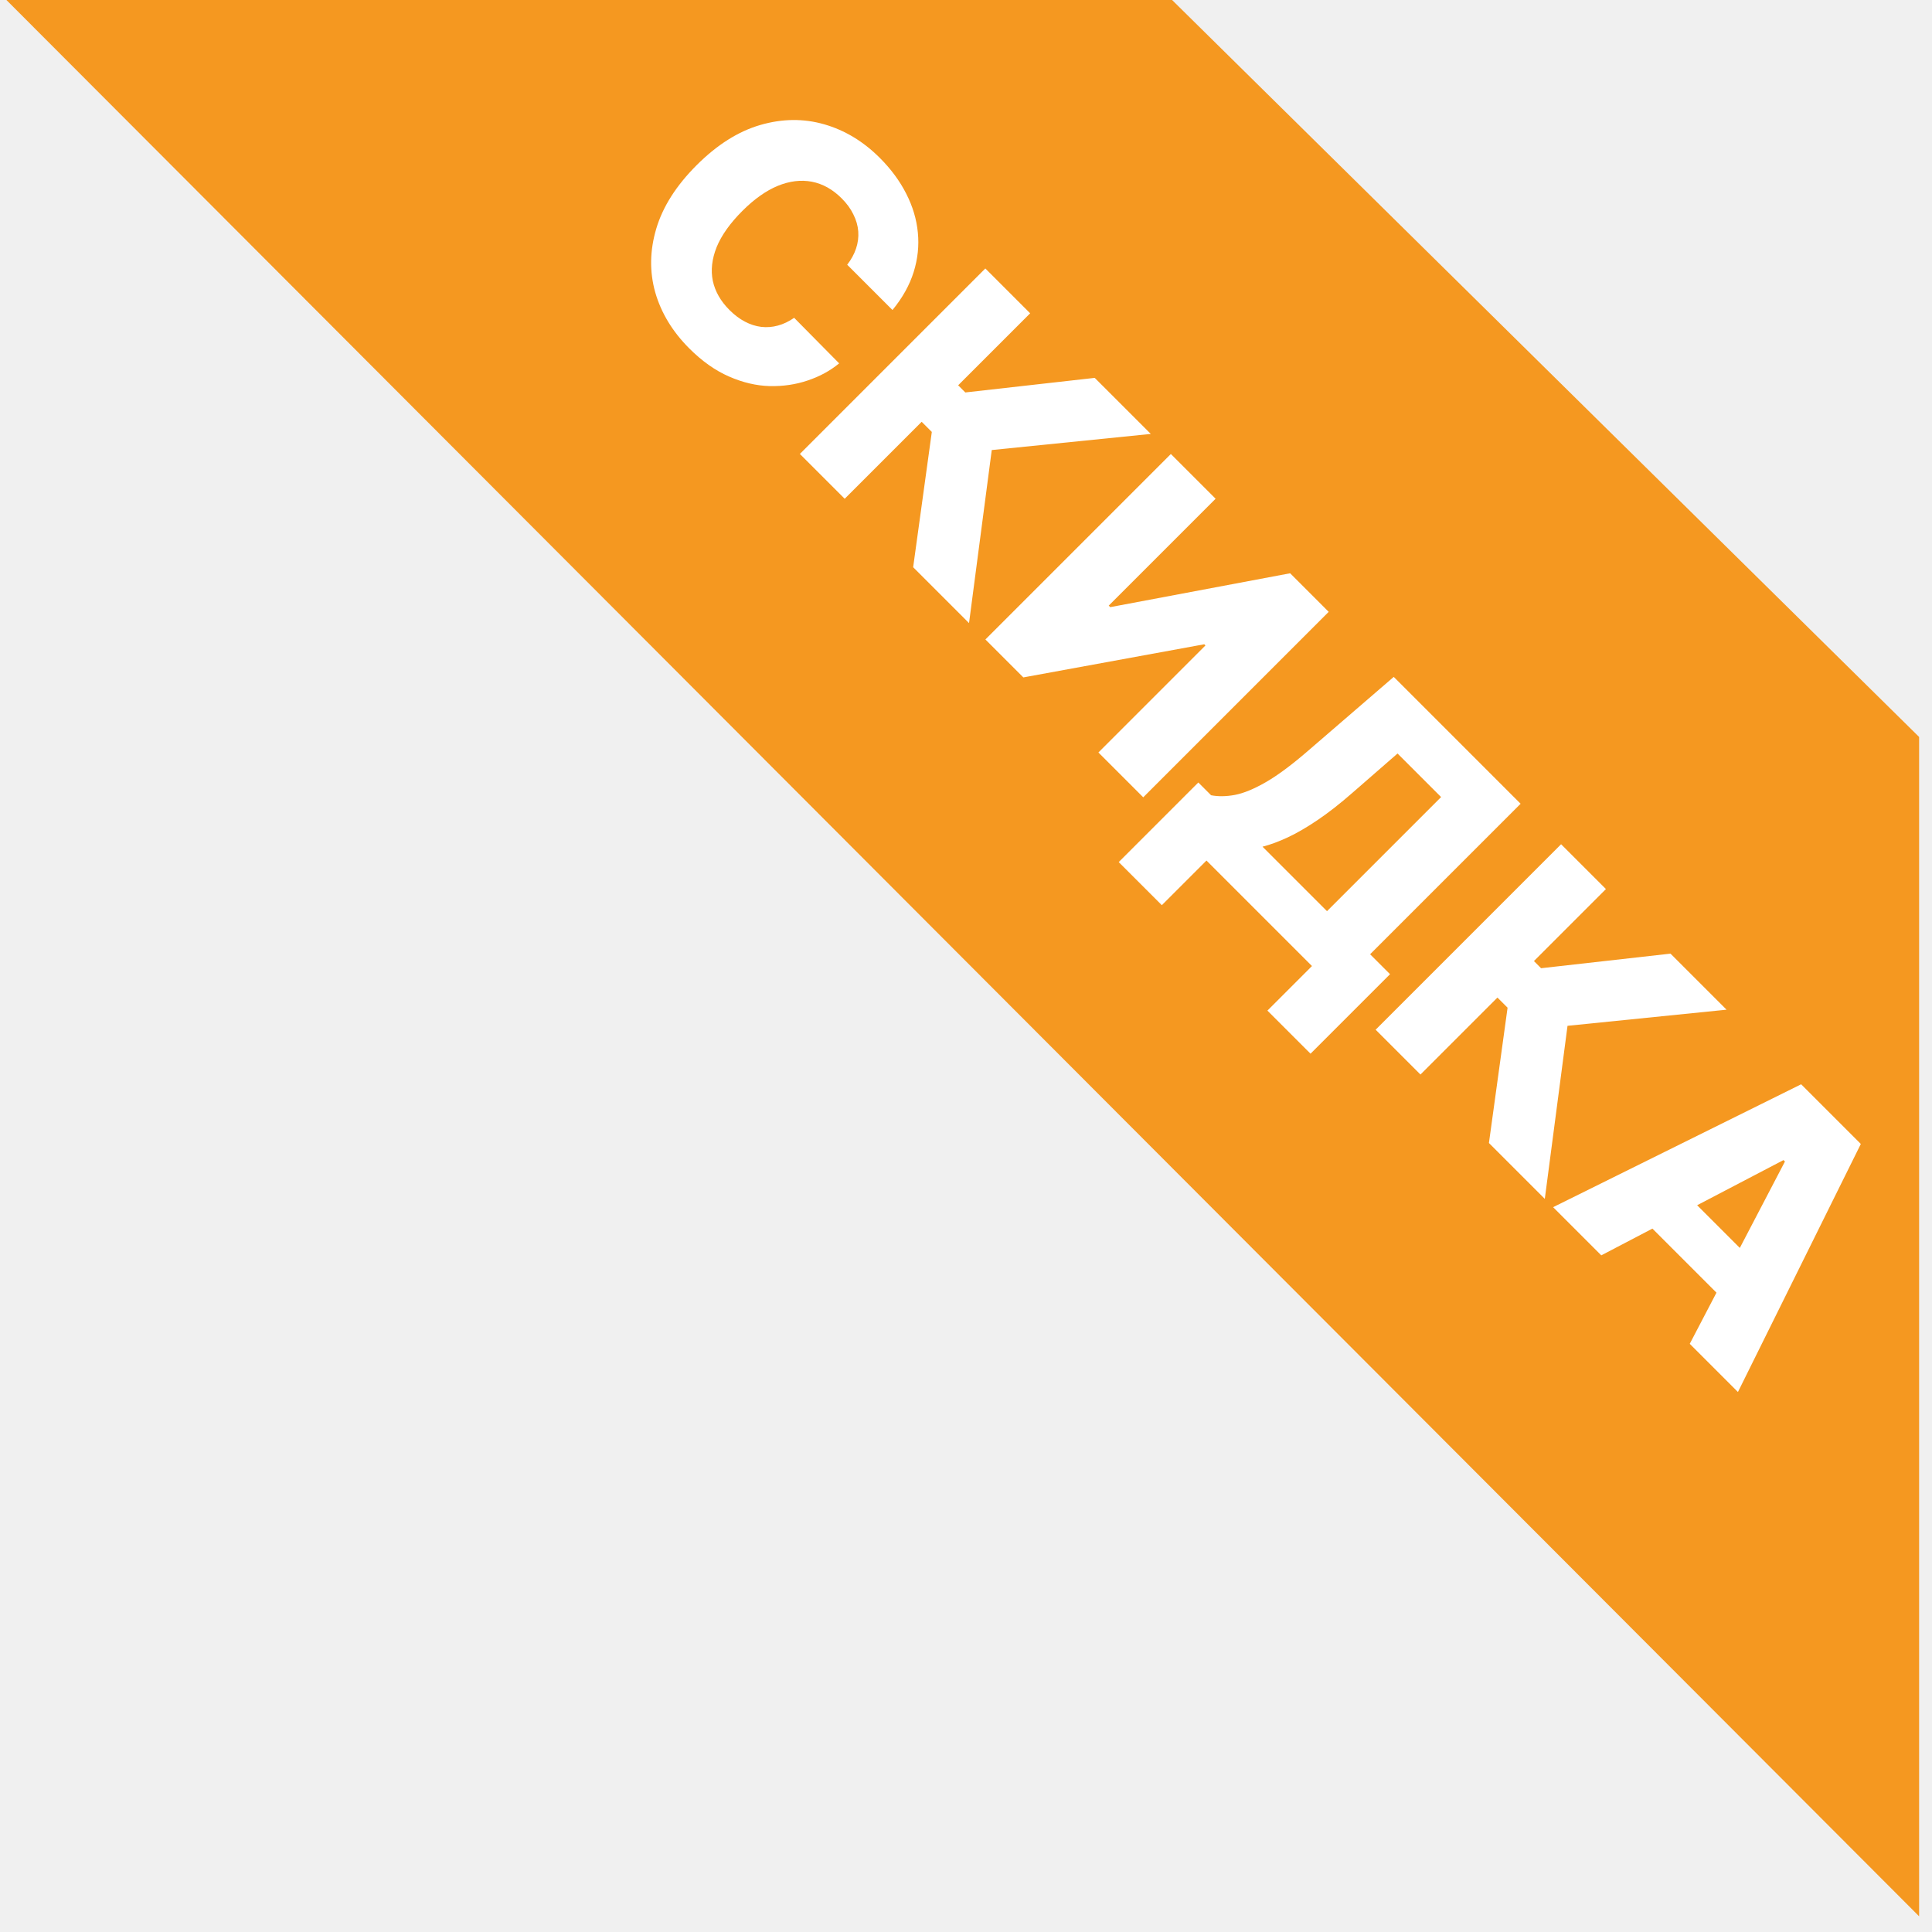
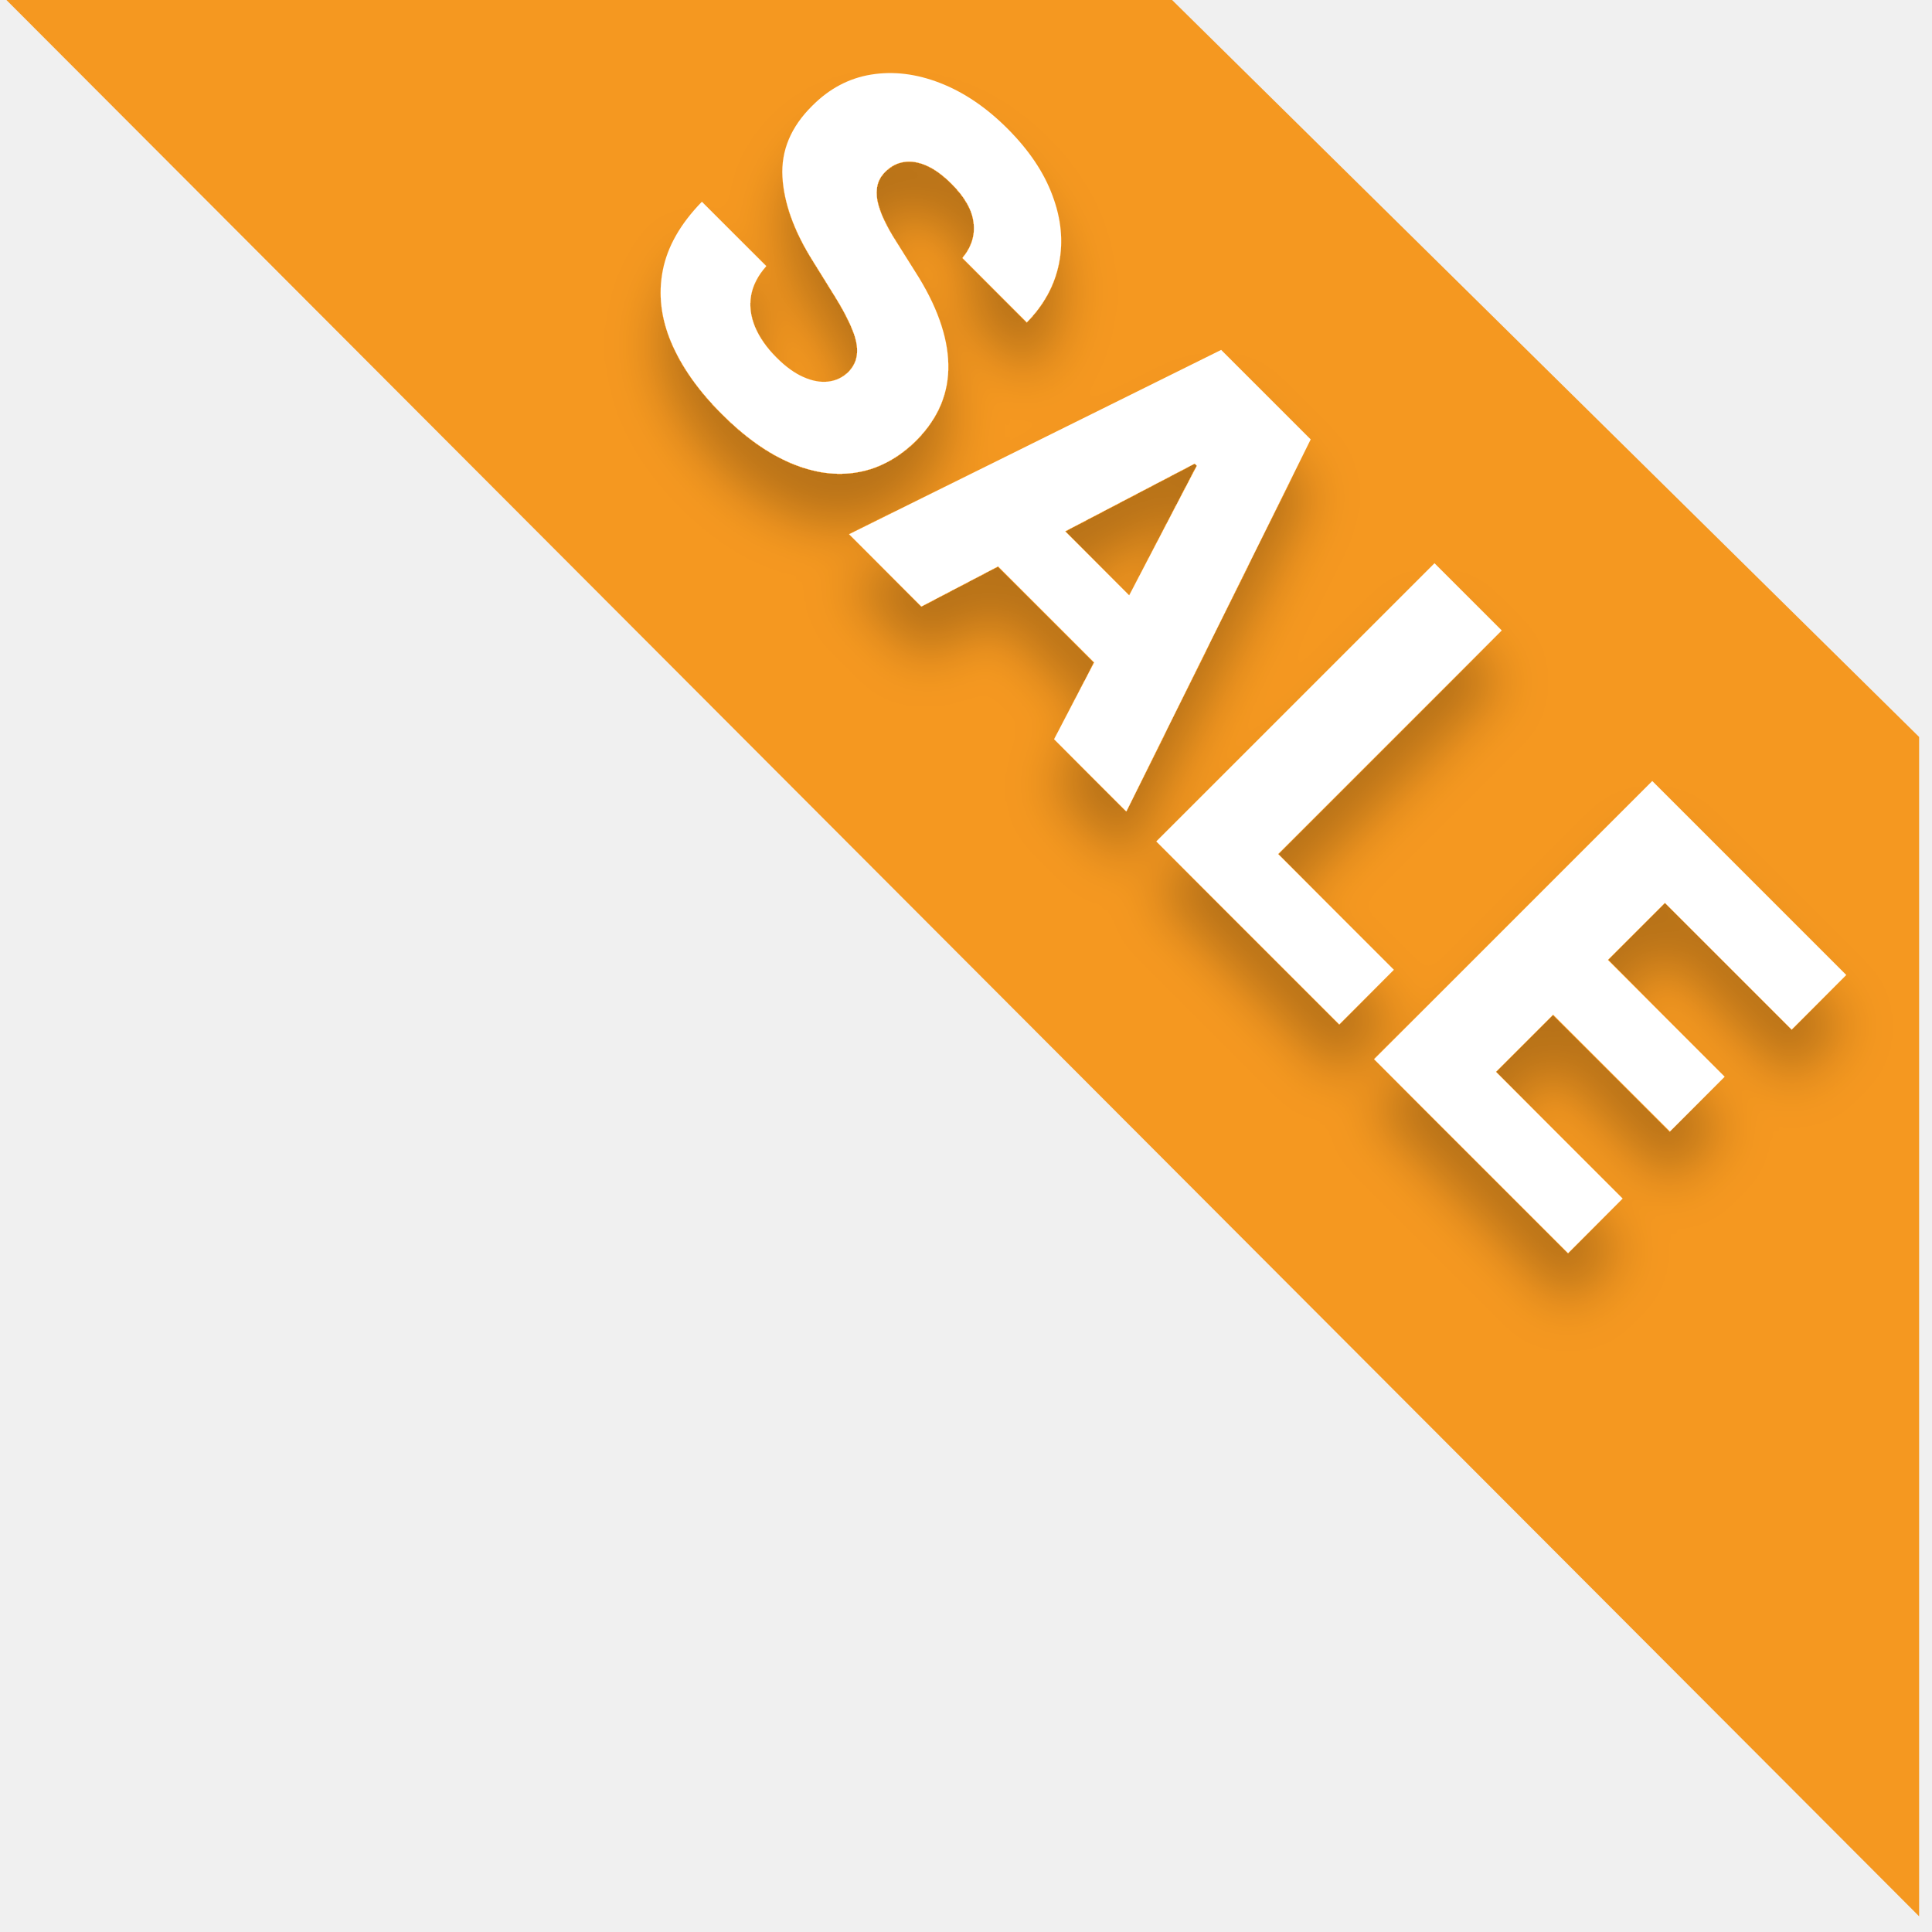
<svg xmlns="http://www.w3.org/2000/svg" width="150" height="150" viewBox="0 0 150 150" fill="none">
  <g clip-path="url(#clip0_62_4925)">
    <path d="M91 2.33221e-05L149 57.218L149 148.783L0.5 -8.27615e-05L91 2.33221e-05Z" fill="#F59820" />
-     <path d="M69.292 24.07L65.777 20.554C66.091 20.146 66.321 19.725 66.466 19.289C66.611 18.853 66.667 18.412 66.635 17.967C66.602 17.522 66.475 17.081 66.255 16.645C66.044 16.209 65.742 15.794 65.348 15.401C64.65 14.702 63.876 14.271 63.028 14.107C62.184 13.948 61.303 14.055 60.384 14.43C59.47 14.81 58.554 15.459 57.635 16.378C56.679 17.334 56.013 18.272 55.638 19.19C55.273 20.109 55.174 20.981 55.343 21.806C55.521 22.631 55.952 23.385 56.637 24.07C57.021 24.454 57.419 24.754 57.832 24.97C58.249 25.19 58.671 25.326 59.097 25.378C59.533 25.429 59.965 25.396 60.391 25.279C60.827 25.162 61.249 24.96 61.657 24.674L65.151 28.211C64.453 28.788 63.639 29.23 62.711 29.54C61.788 29.854 60.804 29.999 59.758 29.976C58.718 29.948 57.663 29.699 56.594 29.23C55.531 28.766 54.504 28.04 53.515 27.051C52.212 25.748 51.331 24.295 50.871 22.692C50.421 21.089 50.45 19.439 50.956 17.742C51.462 16.045 52.505 14.407 54.084 12.827C55.669 11.243 57.314 10.203 59.02 9.706C60.726 9.209 62.381 9.19 63.984 9.649C65.587 10.109 67.028 10.978 68.308 12.258C69.18 13.13 69.864 14.058 70.361 15.042C70.862 16.022 71.162 17.025 71.261 18.051C71.364 19.073 71.256 20.095 70.938 21.117C70.619 22.139 70.07 23.123 69.292 24.07ZM70.897 44.039L72.346 33.535L71.558 32.748L65.582 38.724L62.102 35.244L76.501 20.844L79.981 24.325L74.391 29.914L74.947 30.47L84.994 29.338L89.346 33.69L77 34.941L75.235 48.377L70.897 44.039ZM90.905 35.249L94.379 38.722L86.082 47.019L86.202 47.138L100.165 44.509L103.16 47.504L88.761 61.903L85.281 58.423L93.591 50.112L93.5 50.021L79.452 52.594L76.506 49.648L90.905 35.249ZM86.857 66.932L93.037 60.752L94.029 61.743C94.587 61.851 95.205 61.842 95.885 61.715C96.569 61.584 97.378 61.248 98.311 60.709C99.248 60.166 100.366 59.329 101.664 58.2L108.21 52.554L118.06 62.404L106.375 74.089L107.922 75.636L101.749 81.809L98.402 78.463L101.861 75.003L93.67 66.812L90.204 70.278L86.857 66.932ZM98.022 65.737L103.028 70.743L111.887 61.884L108.505 58.502L105.011 61.546C104.036 62.399 103.131 63.107 102.297 63.669C101.463 64.232 100.692 64.68 99.984 65.012C99.281 65.341 98.627 65.582 98.022 65.737ZM115.6 88.742L117.048 78.237L116.26 77.45L110.284 83.426L106.804 79.946L121.203 65.547L124.683 69.027L119.094 74.617L119.649 75.172L129.696 74.04L134.049 78.392L121.702 79.644L119.938 93.08L115.6 88.742ZM124.323 97.465L120.583 93.725L139.84 84.184L144.474 88.817L134.933 108.075L131.192 104.334L138.582 90.181L138.469 90.069L124.323 97.465ZM129.491 91.299L137.309 99.118L134.666 101.761L126.847 93.943L129.491 91.299Z" fill="white" />
+     <g filter="url(#filter0_d_62_4925)">
+       <path d="M74.723 20.029C75.426 19.185 75.714 18.271 75.588 17.287C75.475 16.302 74.909 15.3 73.89 14.281C73.215 13.606 72.564 13.131 71.939 12.857C71.313 12.583 70.733 12.488 70.198 12.572C69.671 12.65 69.207 12.882 68.806 13.268C68.469 13.578 68.248 13.926 68.142 14.312C68.044 14.706 68.037 15.135 68.121 15.599C68.219 16.063 68.395 16.562 68.648 17.097C68.901 17.631 69.221 18.197 69.608 18.795L71.042 21.073C71.879 22.373 72.512 23.625 72.941 24.827C73.376 26.037 73.605 27.186 73.626 28.276C73.654 29.373 73.464 30.413 73.057 31.398C72.649 32.382 72.016 33.31 71.158 34.182C69.787 35.539 68.272 36.365 66.613 36.66C64.954 36.956 63.224 36.724 61.424 35.964C59.631 35.212 57.835 33.936 56.035 32.136C54.228 30.329 52.924 28.483 52.122 26.599C51.321 24.715 51.099 22.848 51.458 20.999C51.816 19.15 52.829 17.371 54.495 15.662L59.494 20.661C58.84 21.4 58.446 22.166 58.313 22.96C58.179 23.755 58.281 24.56 58.619 25.376C58.963 26.198 59.519 26.993 60.285 27.759C60.988 28.462 61.681 28.965 62.363 29.267C63.052 29.577 63.699 29.696 64.303 29.626C64.908 29.555 65.432 29.306 65.874 28.877C66.275 28.462 66.497 27.988 66.539 27.453C66.588 26.912 66.462 26.279 66.159 25.555C65.871 24.831 65.425 23.983 64.82 23.013L63.09 20.229C61.649 17.93 60.868 15.764 60.749 13.732C60.636 11.694 61.403 9.858 63.048 8.227C64.377 6.884 65.906 6.072 67.636 5.791C69.365 5.51 71.151 5.728 72.993 6.445C74.835 7.162 76.576 8.34 78.214 9.978C79.887 11.651 81.054 13.388 81.715 15.188C82.39 16.988 82.559 18.738 82.221 20.44C81.884 22.141 81.051 23.671 79.722 25.028L74.723 20.029ZM71.535 47.088L65.925 41.477L94.811 27.166L101.761 34.116L87.45 63.002L81.839 57.392L92.923 36.162L92.754 35.993L71.535 47.088ZM79.287 37.839L91.014 49.566L87.049 53.532L75.321 41.804L79.287 37.839ZM89.775 65.328L111.374 43.729L116.595 48.949L99.235 66.309L108.221 75.294L103.981 79.534L89.775 65.328ZM106.684 82.236L128.282 60.637L143.343 75.698L139.103 79.937L129.263 70.097L124.834 74.527L133.904 83.597L129.654 87.847L120.584 78.777L116.144 83.217L125.983 93.057L121.744 97.296L106.684 82.236Z" fill="white" />
+     </g>
  </g>
  <defs>
+     <filter id="filter0_d_62_4925" x="43.028" y="0.961" width="104.61" height="104.61" filterUnits="userSpaceOnUse" color-interpolation-filters="sRGB">
+       <feFlood flood-opacity="0" result="BackgroundImageFix" />
+       <feColorMatrix in="SourceAlpha" type="matrix" values="0 0 0 0 0 0 0 0 0 0 0 0 0 0 0 0 0 0 127 0" result="hardAlpha" />
+       <feOffset dy="4" />
+       <feGaussianBlur stdDeviation="2" />
+       <feComposite in2="hardAlpha" operator="out" />
+       <feColorMatrix type="matrix" values="0 0 0 0 0 0 0 0 0 0 0 0 0 0 0 0 0 0 0.25 0" />
+       <feBlend mode="normal" in2="BackgroundImageFix" result="effect1_dropShadow_62_4925" />
+       <feBlend mode="normal" in="SourceGraphic" in2="effect1_dropShadow_62_4925" result="shape" />
+     </filter>
    <clipPath id="clip0_62_4925">
      <rect width="150" height="150" fill="white" />
    </clipPath>
  </defs>
</svg>
